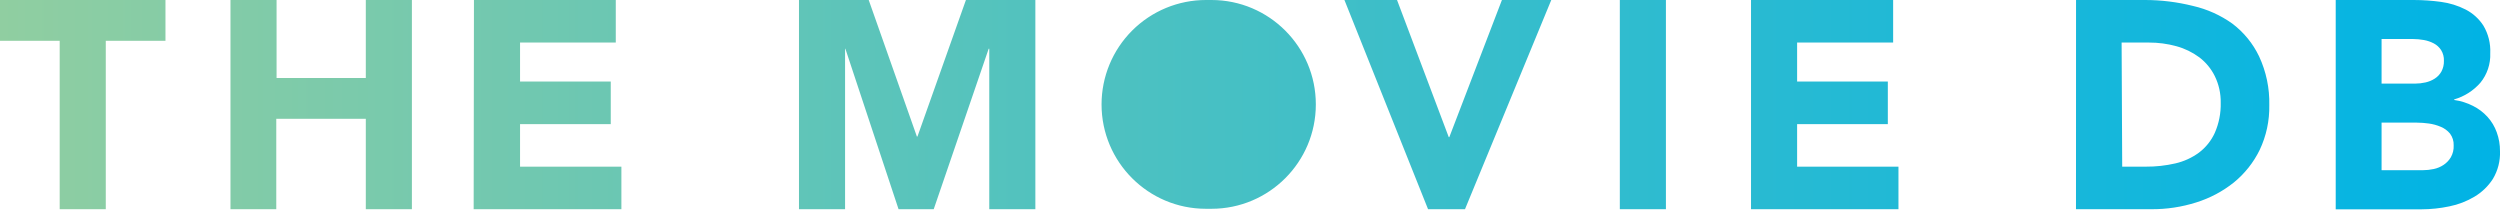
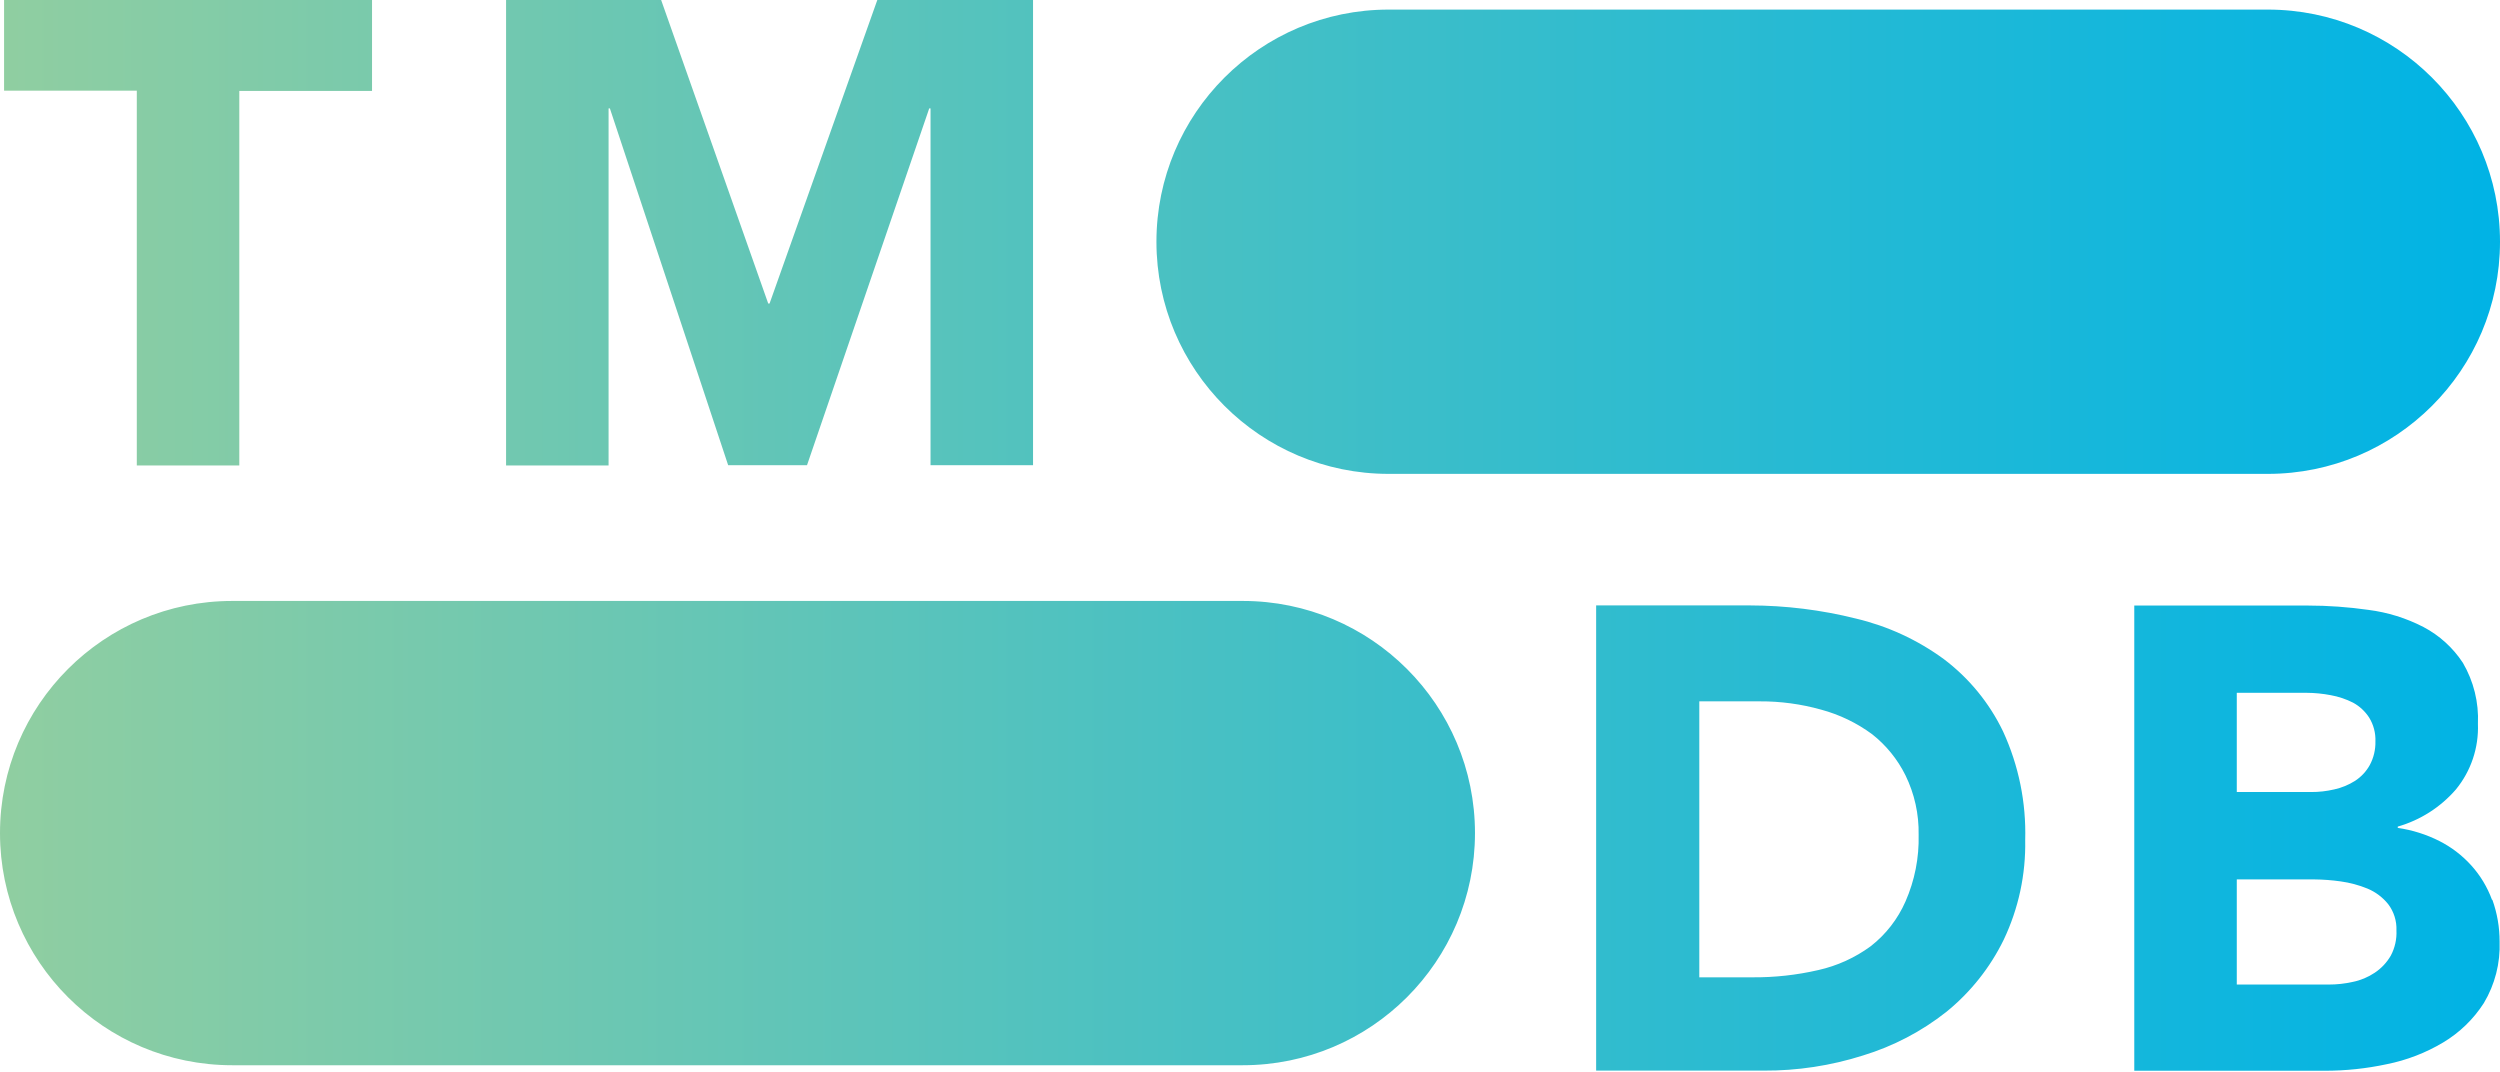
- <svg xmlns="http://www.w3.org/2000/svg" viewBox="0 0 423.04 35.4">
+ <svg xmlns="http://www.w3.org/2000/svg" viewBox="0 0 190.24 81.52">
  <defs>
    <style>.cls-1{fill:url(#linear-gradient);}</style>
-     <linearGradient id="linear-gradient" y1="17.7" x2="423.04" y2="17.7" gradientUnits="userSpaceOnUse">
+     <linearGradient id="linear-gradient" y1="40.76" x2="190.24" y2="40.76" gradientUnits="userSpaceOnUse">
      <stop offset="0" stop-color="#90cea1" />
      <stop offset="0.56" stop-color="#3cbec9" />
      <stop offset="1" stop-color="#00b3e5" />
    </linearGradient>
  </defs>
  <g id="Layer_2" data-name="Layer 2">
    <g id="Layer_1-2" data-name="Layer 1">
-       <path class="cls-1" d="M227.5,0h8.9l8.75,23.2h.1L254.15,0h8.35L247.9,35.4h-6.25Zm46.6,0h7.8V35.4h-7.8Zm22.2,0h24.05V7.2H304.1v6.6h15.35V21H304.1v7.2h17.15v7.2H296.3Zm55,0H363a33.54,33.54,0,0,1,8.07,1A18.55,18.55,0,0,1,377.75,4a15.1,15.1,0,0,1,4.52,5.53A18.5,18.5,0,0,1,384,17.8a16.91,16.91,0,0,1-1.63,7.58,16.37,16.37,0,0,1-4.37,5.5,19.52,19.52,0,0,1-6.35,3.37A24.59,24.59,0,0,1,364,35.4H351.29Zm7.81,28.2h4a21.57,21.57,0,0,0,5-.55,10.87,10.87,0,0,0,4-1.83,8.69,8.69,0,0,0,2.67-3.34,11.92,11.92,0,0,0,1-5.08,9.87,9.87,0,0,0-1-4.52,9,9,0,0,0-2.62-3.18,11.68,11.68,0,0,0-3.88-1.88,17.43,17.43,0,0,0-4.67-.62h-4.6ZM395.24,0h13.2a34.42,34.42,0,0,1,4.63.32,12.9,12.9,0,0,1,4.17,1.3,7.88,7.88,0,0,1,3,2.73A8.34,8.34,0,0,1,421.39,9a7.42,7.42,0,0,1-1.67,5,9.28,9.28,0,0,1-4.43,2.82v.1a10,10,0,0,1,3.18,1,8.38,8.38,0,0,1,2.45,1.85,7.79,7.79,0,0,1,1.57,2.62,9.16,9.16,0,0,1,.55,3.2,8.52,8.52,0,0,1-1.2,4.68,9.42,9.42,0,0,1-3.1,3,13.38,13.38,0,0,1-4.27,1.65,23.11,23.11,0,0,1-4.73.5h-14.5ZM403,14.15h5.65a8.16,8.16,0,0,0,1.78-.2A4.78,4.78,0,0,0,412,13.3a3.34,3.34,0,0,0,1.13-1.2,3.63,3.63,0,0,0,.42-1.8,3.22,3.22,0,0,0-.47-1.82,3.33,3.33,0,0,0-1.23-1.13,5.77,5.77,0,0,0-1.7-.58,10.79,10.79,0,0,0-1.85-.17H403Zm0,14.65h7a8.91,8.91,0,0,0,1.83-.2,4.78,4.78,0,0,0,1.67-.7,4,4,0,0,0,1.23-1.3,3.71,3.71,0,0,0,.47-2,3.13,3.13,0,0,0-.62-2A4,4,0,0,0,413,21.45,7.83,7.83,0,0,0,411,20.9a15.12,15.12,0,0,0-2.05-.15H403Zm-199,6.53H205a17.66,17.66,0,0,0,17.66-17.66h0A17.67,17.67,0,0,0,205,0h-.91A17.67,17.67,0,0,0,186.4,17.67h0A17.66,17.66,0,0,0,204.06,35.33ZM10.1,6.9H0V0H28V6.9H17.9V35.4H10.1ZM39,0h7.8V13.2H61.9V0h7.8V35.4H61.9V20.1H46.75V35.4H39ZM80.2,0h24V7.2H88v6.6h15.35V21H88v7.2h17.15v7.2h-25Zm55,0H147l8.15,23.1h.1L163.45,0H175.2V35.4h-7.8V8.25h-.1L158,35.4h-5.95l-9-27.15H143V35.4h-7.8Z" />
+       <path class="cls-1" d="M105.67,36.06h66.9A17.67,17.67,0,0,0,190.24,18.4h0A17.67,17.67,0,0,0,172.57.73h-66.9A17.67,17.67,0,0,0,88,18.4h0A17.67,17.67,0,0,0,105.67,36.06Zm-88,45h76.9A17.67,17.67,0,0,0,112.24,63.4h0A17.67,17.67,0,0,0,94.57,45.73H17.67A17.67,17.67,0,0,0,0,63.4H0A17.67,17.67,0,0,0,17.67,81.06ZM10.41,35.42h7.8V6.92h10.1V0H.31v6.9h10.1Zm28.1,0h7.8V8.25h.1l9,27.15h6l9.3-27.15h.1V35.4h7.8V0H66.76l-8.2,23.1h-.1L50.31,0H38.51ZM152.43,55.67a15.07,15.07,0,0,0-4.52-5.52,18.57,18.57,0,0,0-6.68-3.08,33.54,33.54,0,0,0-8.07-1h-11.7v35.4h12.75a24.58,24.58,0,0,0,7.55-1.15A19.34,19.34,0,0,0,148.11,77a16.27,16.27,0,0,0,4.37-5.5,16.91,16.91,0,0,0,1.63-7.58A18.5,18.5,0,0,0,152.43,55.67ZM145,68.6A8.8,8.8,0,0,1,142.36,72a10.7,10.7,0,0,1-4,1.82,21.57,21.57,0,0,1-5,.55h-4.05v-21h4.6a17,17,0,0,1,4.67.63,11.66,11.66,0,0,1,3.88,1.87A9.14,9.14,0,0,1,145,59a9.87,9.87,0,0,1,1,4.52A11.89,11.89,0,0,1,145,68.6Zm44.63-.13a8,8,0,0,0-1.58-2.62A8.38,8.38,0,0,0,185.63,64a10.31,10.31,0,0,0-3.17-1v-.1a9.22,9.22,0,0,0,4.42-2.82,7.43,7.43,0,0,0,1.68-5,8.42,8.42,0,0,0-1.15-4.65,8.09,8.09,0,0,0-3-2.72,12.56,12.56,0,0,0-4.18-1.3,32.84,32.84,0,0,0-4.62-.33h-13.2v35.4h14.5a22.41,22.41,0,0,0,4.72-.5,13.53,13.53,0,0,0,4.28-1.65,9.42,9.42,0,0,0,3.1-3,8.52,8.52,0,0,0,1.2-4.68A9.39,9.39,0,0,0,189.66,68.47ZM170.21,52.72h5.3a10,10,0,0,1,1.85.18,6.18,6.18,0,0,1,1.7.57,3.39,3.39,0,0,1,1.22,1.13,3.22,3.22,0,0,1,.48,1.82,3.63,3.63,0,0,1-.43,1.8,3.4,3.4,0,0,1-1.12,1.2,4.92,4.92,0,0,1-1.58.65,7.51,7.51,0,0,1-1.77.2h-5.65Zm11.72,20a3.9,3.9,0,0,1-1.22,1.3,4.64,4.64,0,0,1-1.68.7,8.18,8.18,0,0,1-1.82.2h-7v-8h5.9a15.35,15.35,0,0,1,2,.15,8.47,8.47,0,0,1,2.05.55,4,4,0,0,1,1.57,1.18,3.11,3.11,0,0,1,.63,2A3.71,3.71,0,0,1,181.93,72.72Z" />
    </g>
  </g>
</svg>
